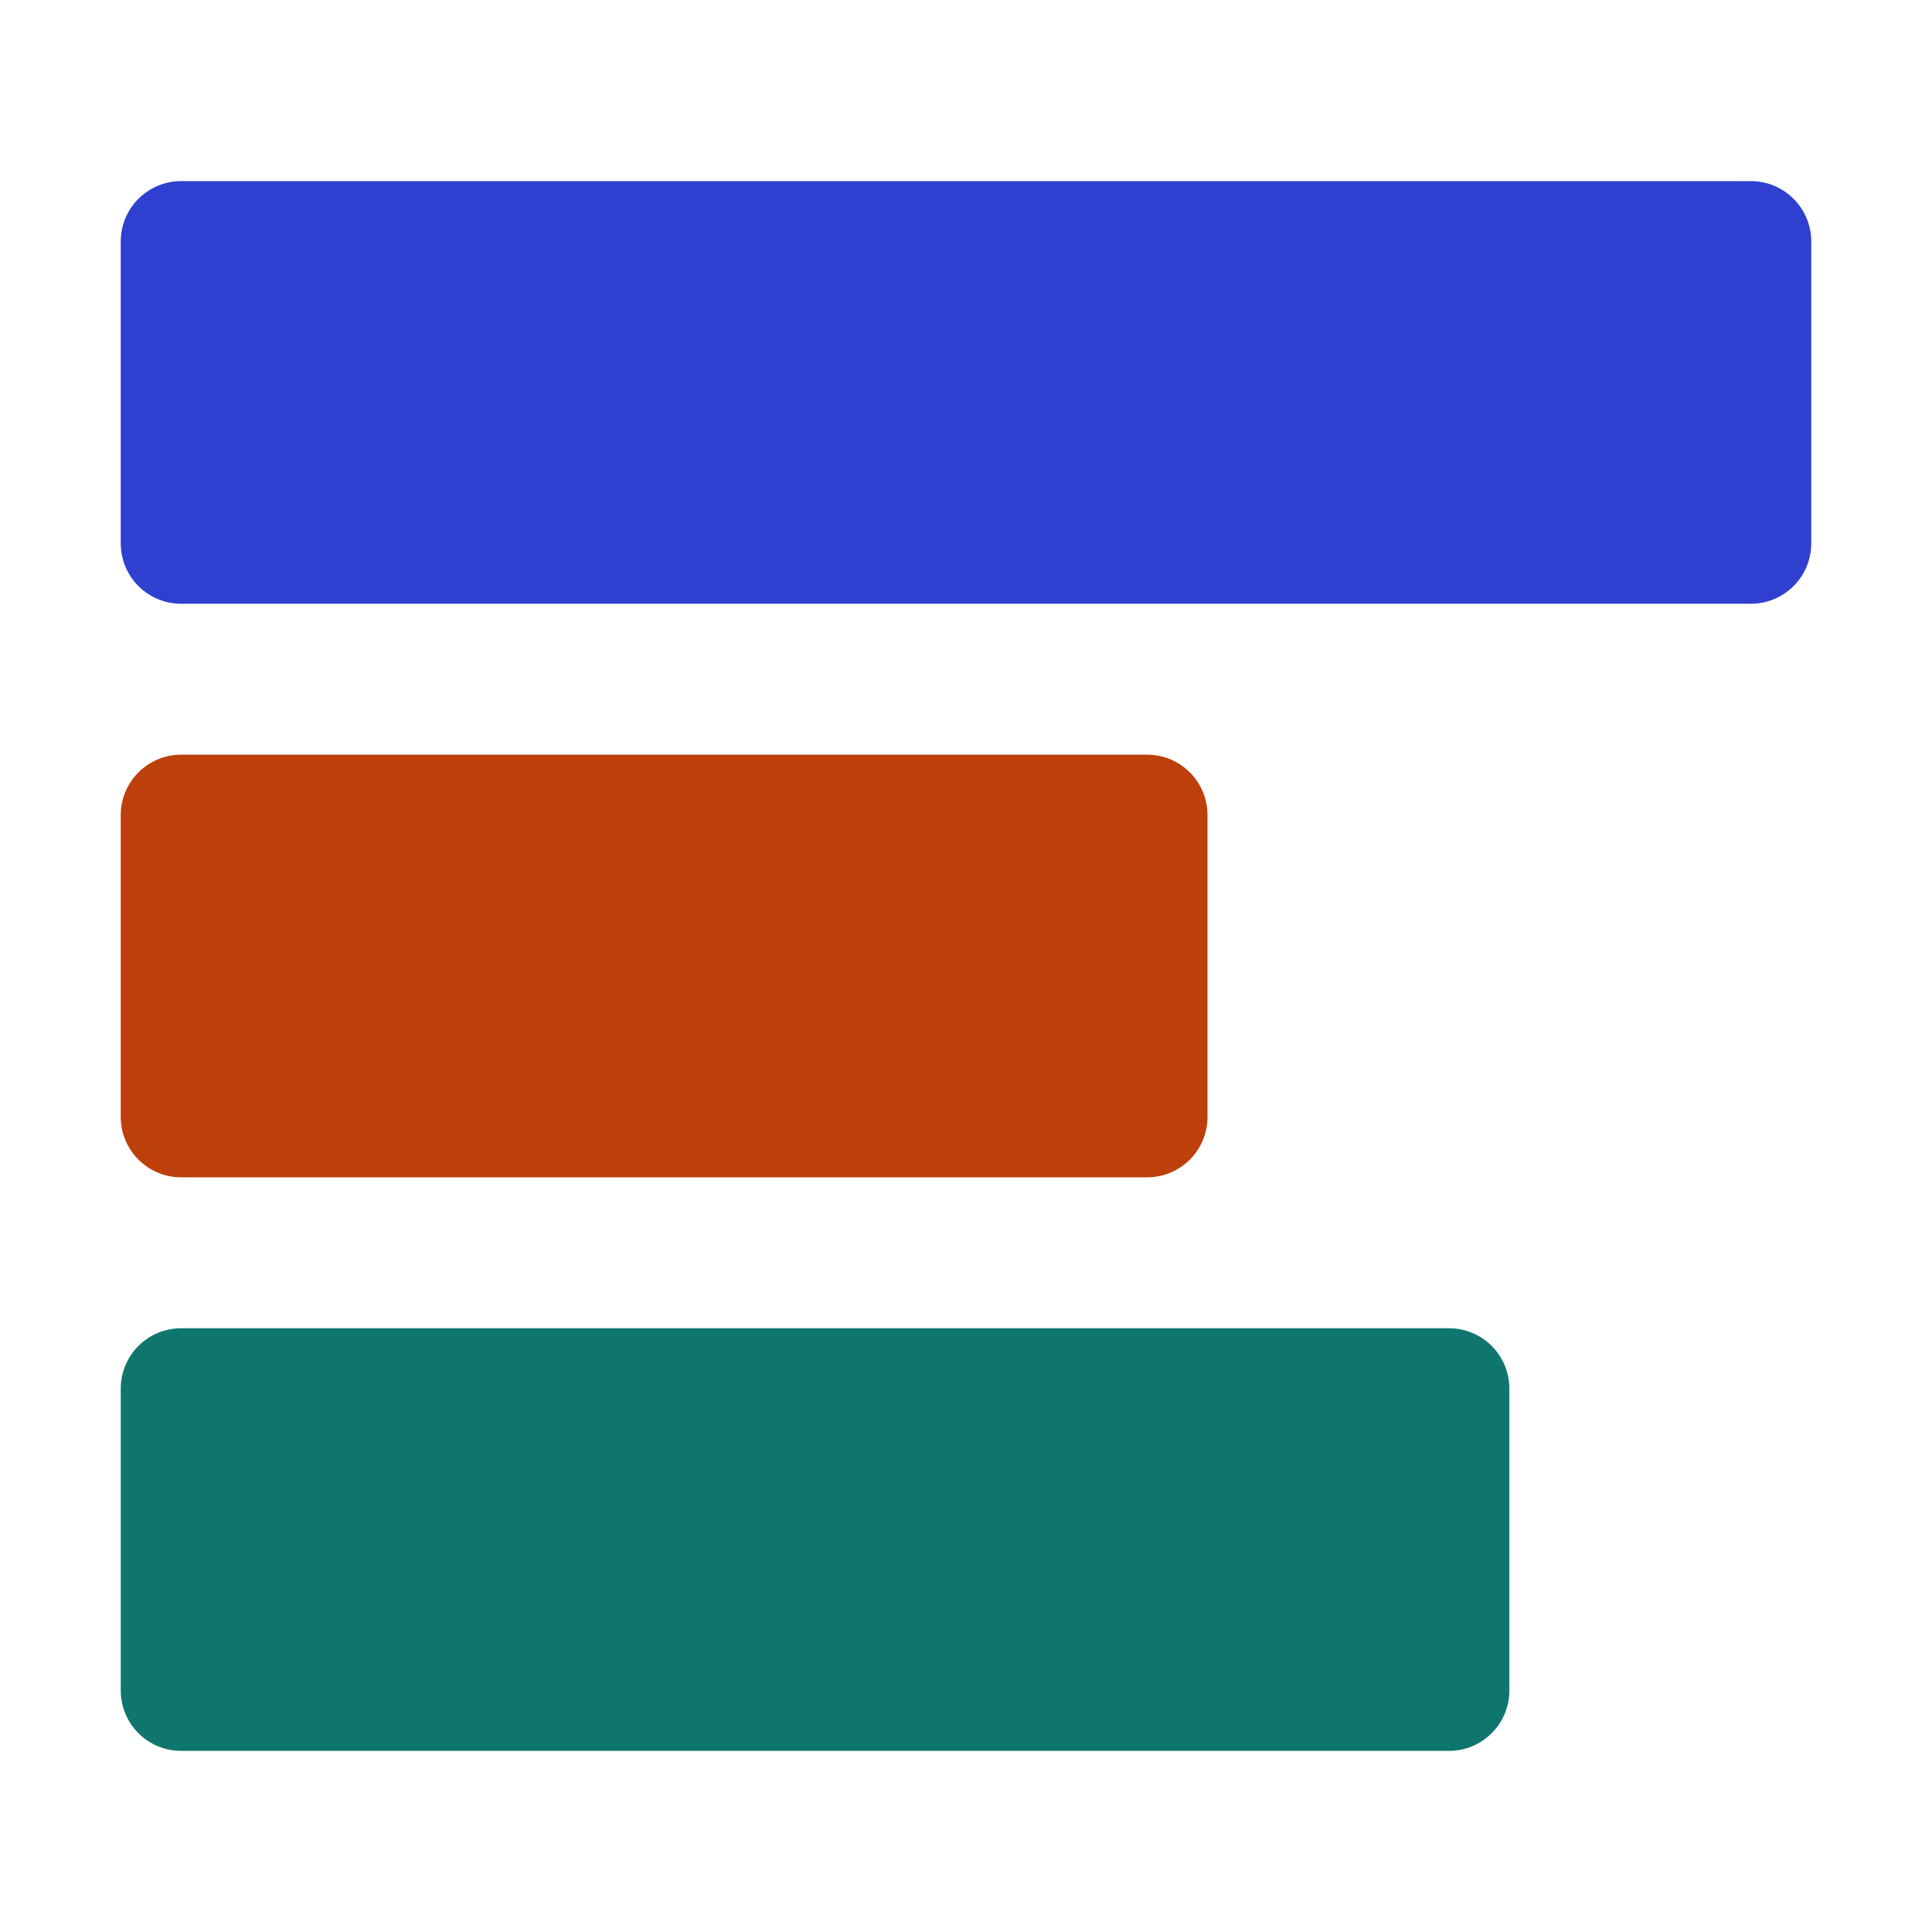
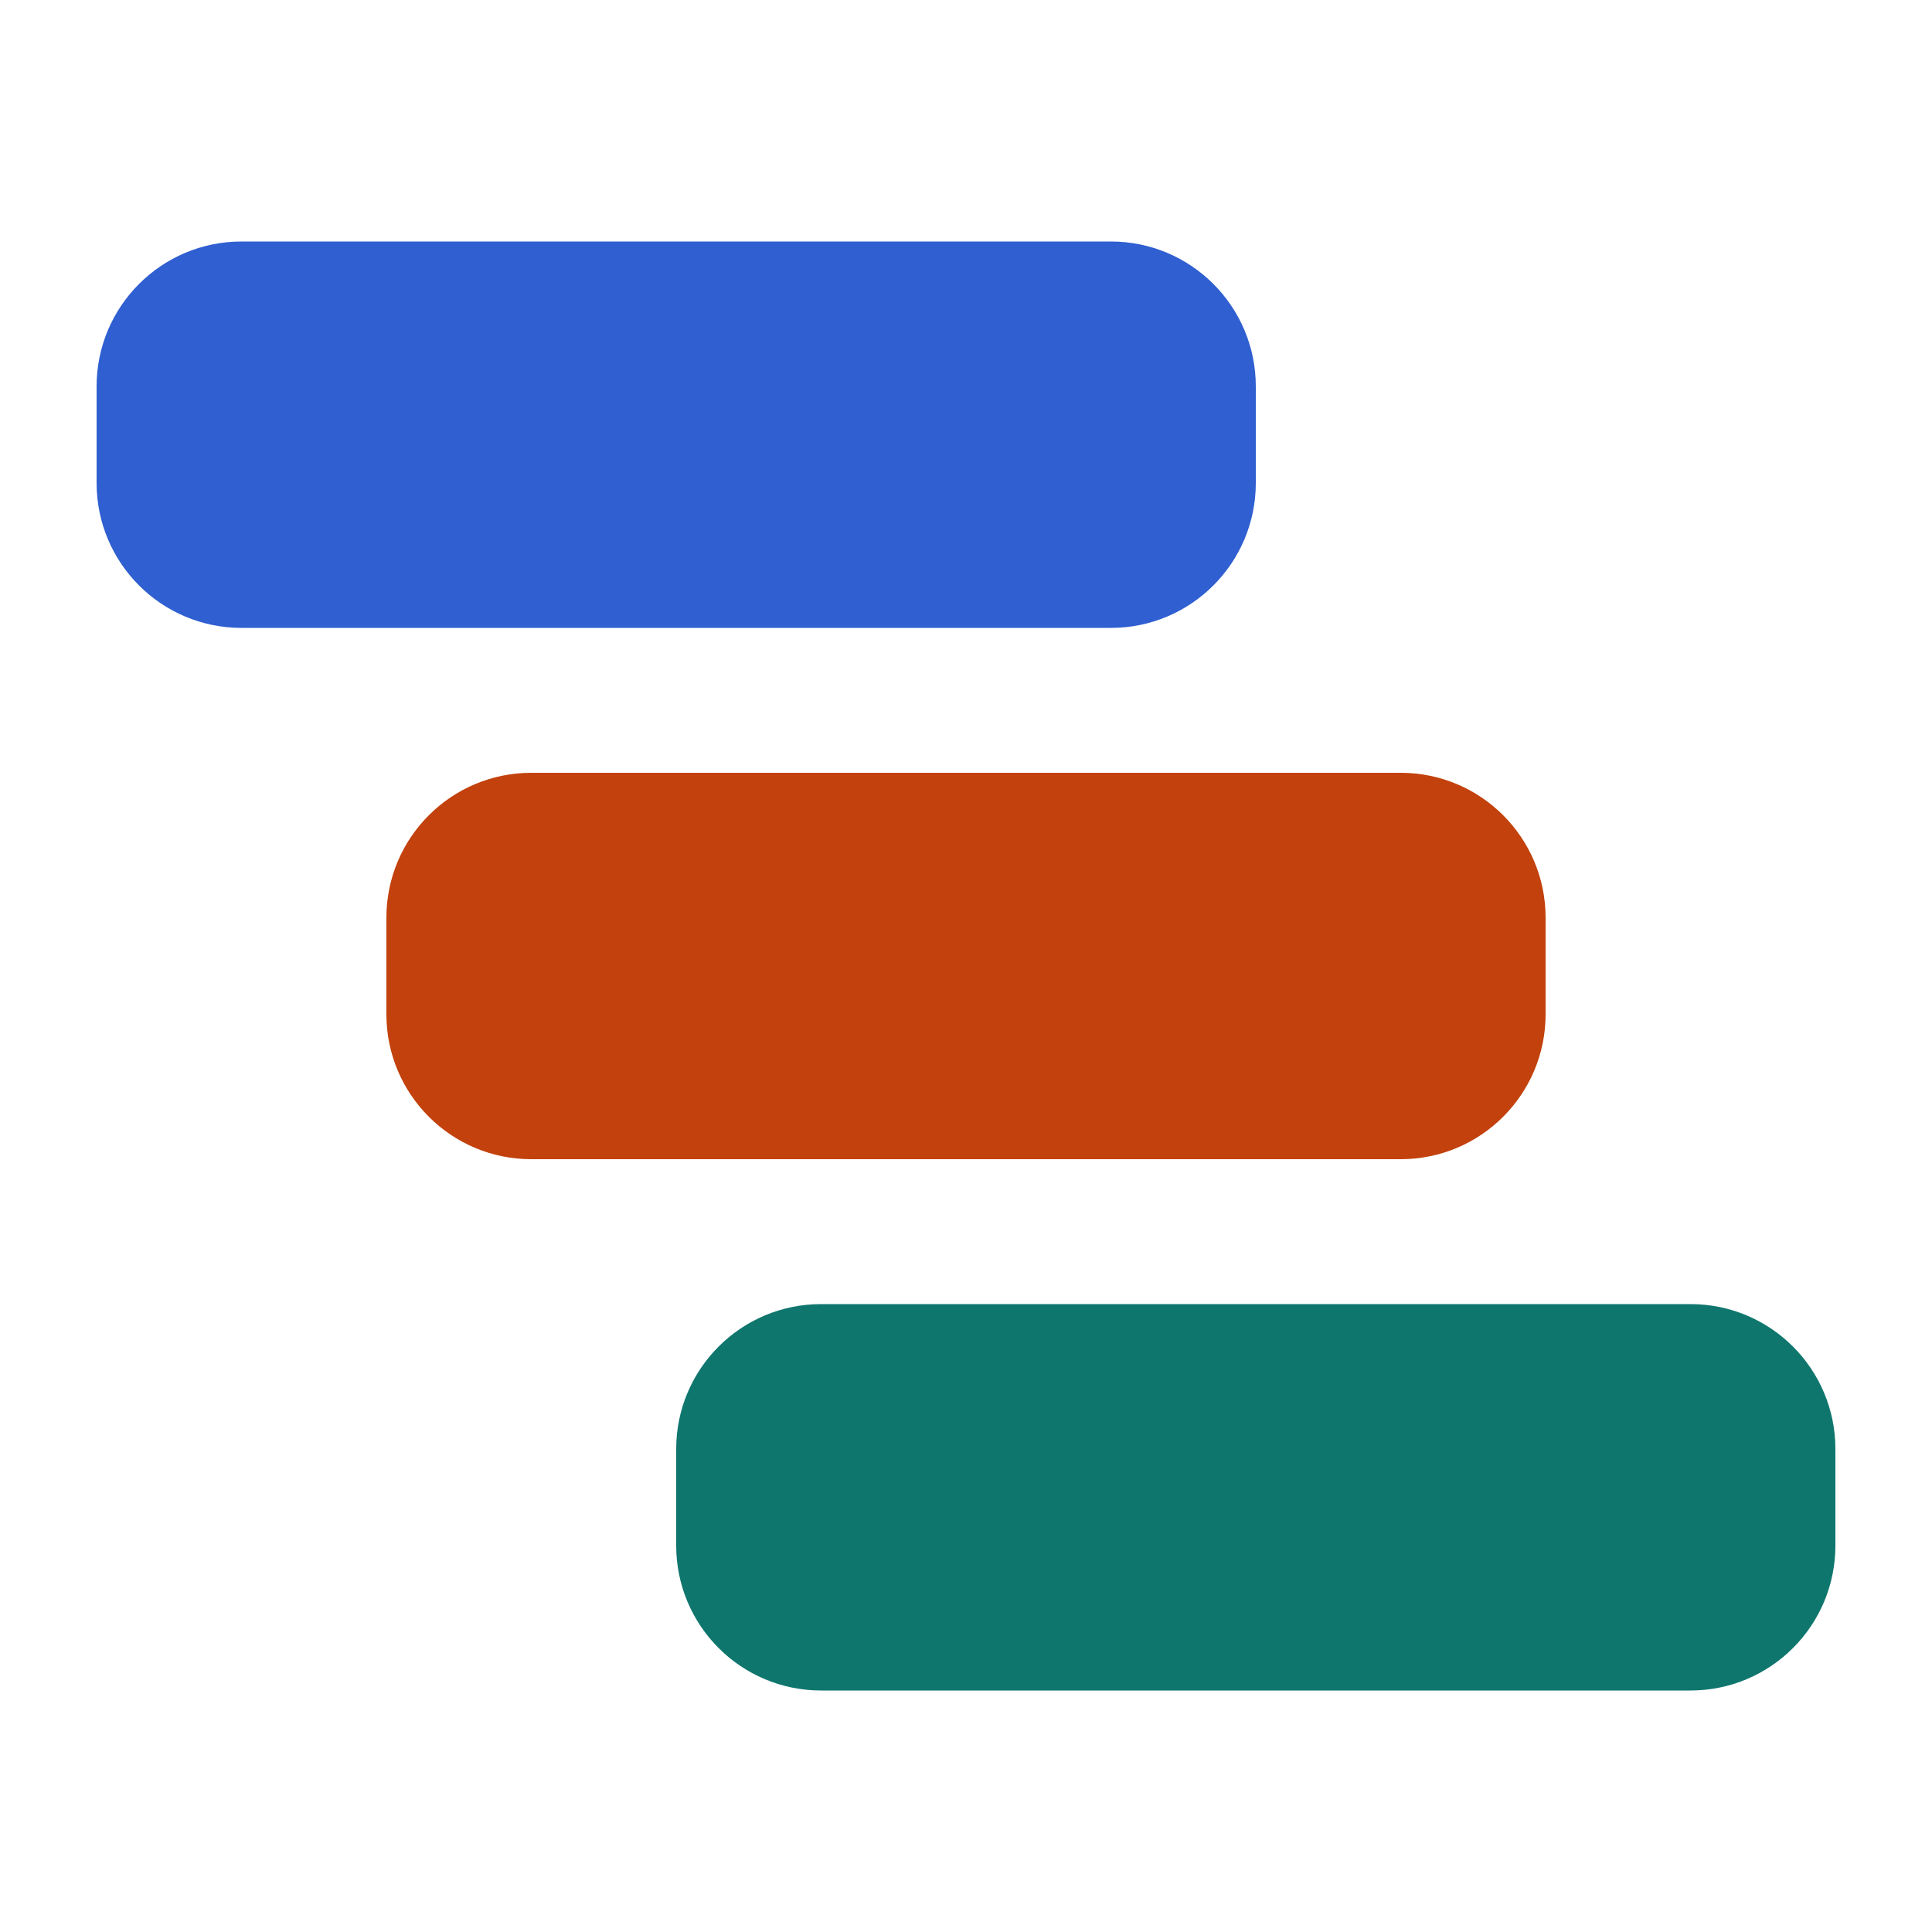
- <svg xmlns="http://www.w3.org/2000/svg" viewBox="0 0 16 16">
+ <svg xmlns="http://www.w3.org/2000/svg" viewBox="0 0 20 20">
  <style>
-     .script { fill: #2f3fd0; }
-     .style { fill: #bd3f0b; }
+     .script { fill: #2f5fd0; }
+     .style { fill: #c2410c; }
    .markup { fill: #0f766e; }
    @media (prefers-color-scheme: dark) {
-       .script { fill: #8b96ff; }
-       .style { fill: #fb8a5c; }
-       .markup { fill: #3cc4b4; }
+       .script { fill: #7ea6ff; }
+       .style { fill: #ff8f6b; }
+       .markup { fill: #4fe0b8; }
    }
  </style>
-   <rect class="script" x="1" y="1.5" width="14" height="3.5" rx="0.5" />
-   <rect class="style" x="1" y="6.25" width="9" height="3.5" rx="0.5" />
-   <rect class="markup" x="1" y="11" width="11.5" height="3.5" rx="0.5" />
+   <rect class="script" x="1" y="2.5" width="12" height="4" rx="1.5" />
+   <rect class="style" x="4" y="8" width="12" height="4" rx="1.5" />
+   <rect class="markup" x="7" y="13.5" width="12" height="4" rx="1.5" />
</svg>
